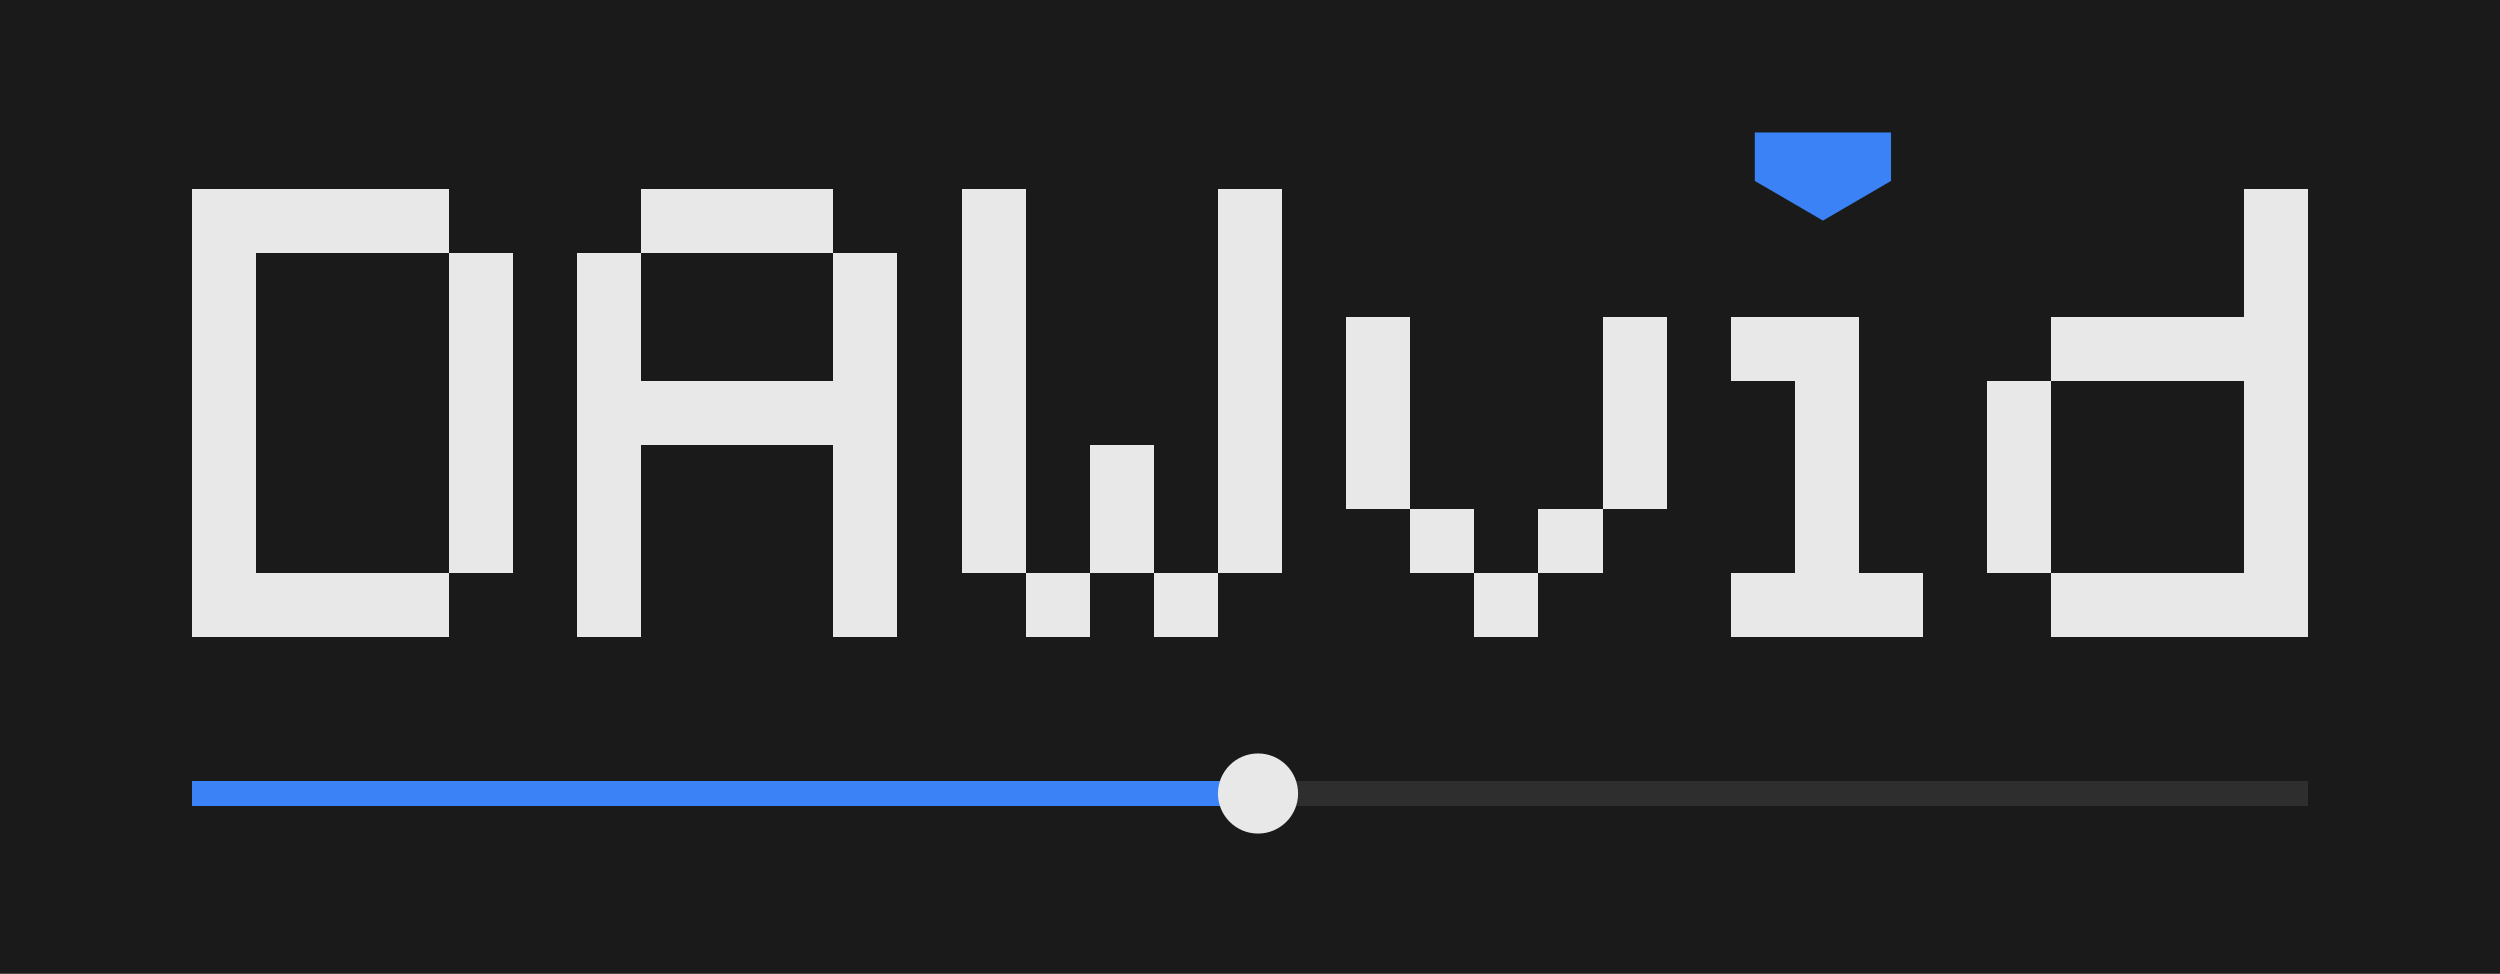
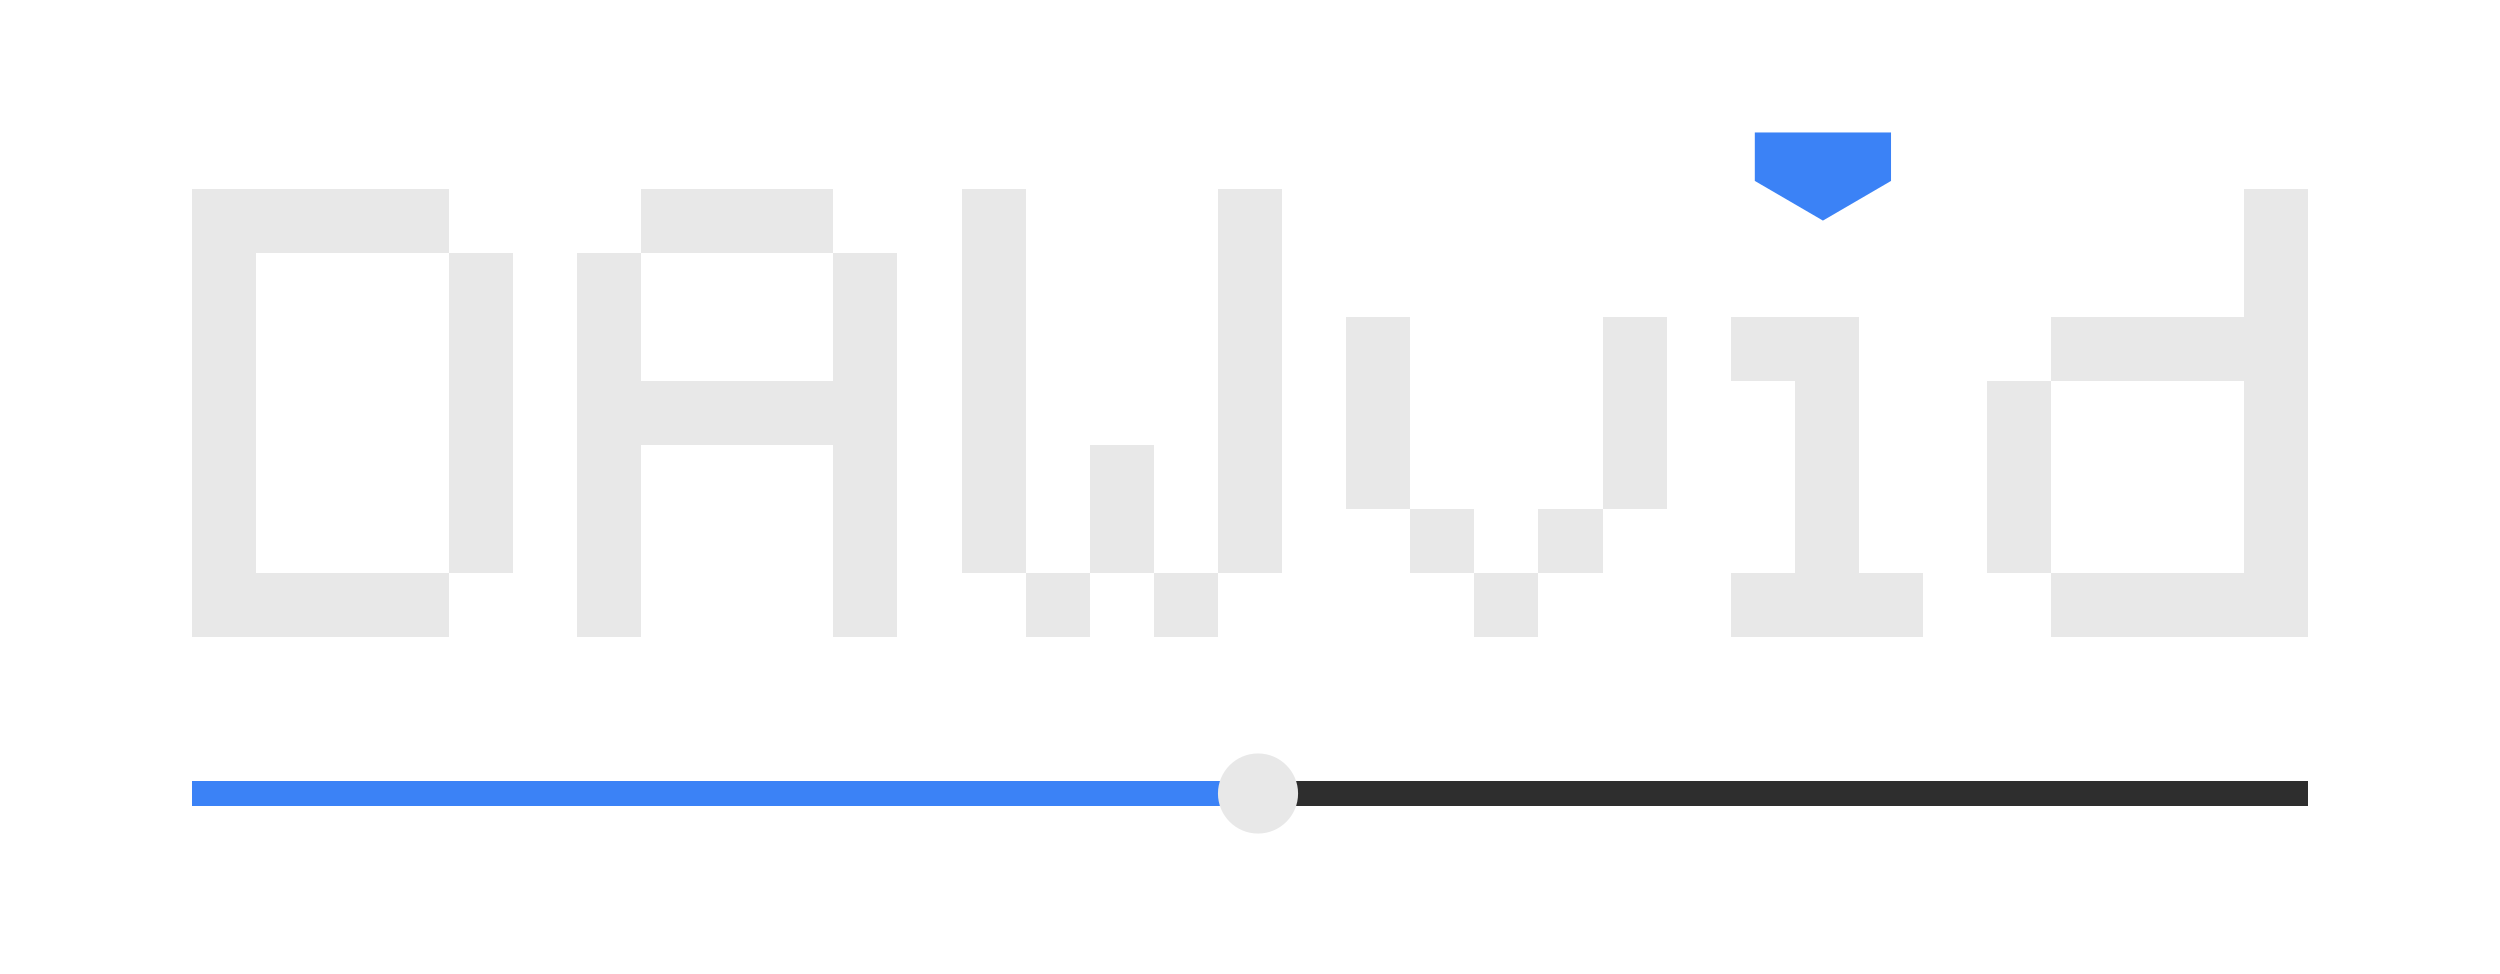
<svg xmlns="http://www.w3.org/2000/svg" id="Laag_1" version="1.1" viewBox="0 0 312 121.53">
  <defs>
    <style>
      .st0 {
        fill: #3b82f6;
      }

      .st1 {
+         display: none;
        fill: #1a1a1a;
      }

      .st2 {
        fill: #2e2e2e;
      }

      .st3 {
        fill: #e8e8e8;
      }
    </style>
  </defs>
  <rect class="st1" width="312" height="121.53" />
  <g id="wordmark">
    <rect class="st3" x="24" y="23.53" width="8" height="8" shape-rendering="crispEdges" />
    <rect class="st3" x="32" y="23.53" width="8" height="8" shape-rendering="crispEdges" />
    <rect class="st3" x="40" y="23.53" width="8" height="8" shape-rendering="crispEdges" />
    <rect class="st3" x="48" y="23.53" width="8" height="8" shape-rendering="crispEdges" />
    <rect class="st3" x="24" y="31.53" width="8" height="8" shape-rendering="crispEdges" />
    <rect class="st3" x="56" y="31.53" width="8" height="8" shape-rendering="crispEdges" />
    <rect class="st3" x="24" y="39.53" width="8" height="8" shape-rendering="crispEdges" />
    <rect class="st3" x="56" y="39.53" width="8" height="8" shape-rendering="crispEdges" />
    <rect class="st3" x="24" y="47.53" width="8" height="8" shape-rendering="crispEdges" />
    <rect class="st3" x="56" y="47.53" width="8" height="8" shape-rendering="crispEdges" />
    <rect class="st3" x="24" y="55.53" width="8" height="8" shape-rendering="crispEdges" />
    <rect class="st3" x="56" y="55.53" width="8" height="8" shape-rendering="crispEdges" />
    <rect class="st3" x="24" y="63.53" width="8" height="8" shape-rendering="crispEdges" />
    <rect class="st3" x="56" y="63.53" width="8" height="8" shape-rendering="crispEdges" />
    <rect class="st3" x="24" y="71.53" width="8" height="8" shape-rendering="crispEdges" />
    <rect class="st3" x="32" y="71.53" width="8" height="8" shape-rendering="crispEdges" />
    <rect class="st3" x="40" y="71.53" width="8" height="8" shape-rendering="crispEdges" />
    <rect class="st3" x="48" y="71.53" width="8" height="8" shape-rendering="crispEdges" />
    <rect class="st3" x="80" y="23.53" width="8" height="8" shape-rendering="crispEdges" />
    <rect class="st3" x="88" y="23.53" width="8" height="8" shape-rendering="crispEdges" />
    <rect class="st3" x="96" y="23.53" width="8" height="8" shape-rendering="crispEdges" />
    <rect class="st3" x="72" y="31.53" width="8" height="8" shape-rendering="crispEdges" />
    <rect class="st3" x="104" y="31.53" width="8" height="8" shape-rendering="crispEdges" />
    <rect class="st3" x="72" y="39.53" width="8" height="8" shape-rendering="crispEdges" />
    <rect class="st3" x="104" y="39.53" width="8" height="8" shape-rendering="crispEdges" />
    <rect class="st3" x="72" y="47.53" width="8" height="8" shape-rendering="crispEdges" />
    <rect class="st3" x="80" y="47.53" width="8" height="8" shape-rendering="crispEdges" />
    <rect class="st3" x="88" y="47.53" width="8" height="8" shape-rendering="crispEdges" />
    <rect class="st3" x="96" y="47.53" width="8" height="8" shape-rendering="crispEdges" />
    <rect class="st3" x="104" y="47.53" width="8" height="8" shape-rendering="crispEdges" />
    <rect class="st3" x="72" y="55.53" width="8" height="8" shape-rendering="crispEdges" />
    <rect class="st3" x="104" y="55.53" width="8" height="8" shape-rendering="crispEdges" />
    <rect class="st3" x="72" y="63.53" width="8" height="8" shape-rendering="crispEdges" />
    <rect class="st3" x="104" y="63.53" width="8" height="8" shape-rendering="crispEdges" />
    <rect class="st3" x="72" y="71.53" width="8" height="8" shape-rendering="crispEdges" />
    <rect class="st3" x="104" y="71.53" width="8" height="8" shape-rendering="crispEdges" />
    <rect class="st3" x="120" y="23.53" width="8" height="8" shape-rendering="crispEdges" />
    <rect class="st3" x="152" y="23.53" width="8" height="8" shape-rendering="crispEdges" />
    <rect class="st3" x="120" y="31.53" width="8" height="8" shape-rendering="crispEdges" />
    <rect class="st3" x="152" y="31.53" width="8" height="8" shape-rendering="crispEdges" />
    <rect class="st3" x="120" y="39.53" width="8" height="8" shape-rendering="crispEdges" />
    <rect class="st3" x="152" y="39.53" width="8" height="8" shape-rendering="crispEdges" />
    <rect class="st3" x="120" y="47.53" width="8" height="8" shape-rendering="crispEdges" />
    <rect class="st3" x="152" y="47.53" width="8" height="8" shape-rendering="crispEdges" />
    <rect class="st3" x="120" y="55.53" width="8" height="8" shape-rendering="crispEdges" />
    <rect class="st3" x="136" y="55.53" width="8" height="8" shape-rendering="crispEdges" />
    <rect class="st3" x="152" y="55.53" width="8" height="8" shape-rendering="crispEdges" />
    <rect class="st3" x="120" y="63.53" width="8" height="8" shape-rendering="crispEdges" />
    <rect class="st3" x="136" y="63.53" width="8" height="8" shape-rendering="crispEdges" />
    <rect class="st3" x="152" y="63.53" width="8" height="8" shape-rendering="crispEdges" />
    <rect class="st3" x="128" y="71.53" width="8" height="8" shape-rendering="crispEdges" />
    <rect class="st3" x="144" y="71.53" width="8" height="8" shape-rendering="crispEdges" />
    <rect class="st3" x="168" y="39.53" width="8" height="8" shape-rendering="crispEdges" />
    <rect class="st3" x="200" y="39.53" width="8" height="8" shape-rendering="crispEdges" />
    <rect class="st3" x="168" y="47.53" width="8" height="8" shape-rendering="crispEdges" />
    <rect class="st3" x="200" y="47.53" width="8" height="8" shape-rendering="crispEdges" />
    <rect class="st3" x="168" y="55.53" width="8" height="8" shape-rendering="crispEdges" />
    <rect class="st3" x="200" y="55.53" width="8" height="8" shape-rendering="crispEdges" />
    <rect class="st3" x="176" y="63.53" width="8" height="8" shape-rendering="crispEdges" />
    <rect class="st3" x="192" y="63.53" width="8" height="8" shape-rendering="crispEdges" />
    <rect class="st3" x="184" y="71.53" width="8" height="8" shape-rendering="crispEdges" />
    <rect class="st3" x="216" y="39.53" width="8" height="8" shape-rendering="crispEdges" />
    <rect class="st3" x="224" y="39.53" width="8" height="8" shape-rendering="crispEdges" />
    <rect class="st3" x="224" y="47.53" width="8" height="8" shape-rendering="crispEdges" />
    <rect class="st3" x="224" y="55.53" width="8" height="8" shape-rendering="crispEdges" />
    <rect class="st3" x="224" y="63.53" width="8" height="8" shape-rendering="crispEdges" />
    <rect class="st3" x="216" y="71.53" width="8" height="8" shape-rendering="crispEdges" />
    <rect class="st3" x="224" y="71.53" width="8" height="8" shape-rendering="crispEdges" />
    <rect class="st3" x="232" y="71.53" width="8" height="8" shape-rendering="crispEdges" />
    <rect class="st3" x="280" y="23.53" width="8" height="8" shape-rendering="crispEdges" />
    <rect class="st3" x="280" y="31.53" width="8" height="8" shape-rendering="crispEdges" />
    <rect class="st3" x="256" y="39.53" width="8" height="8" shape-rendering="crispEdges" />
    <rect class="st3" x="264" y="39.53" width="8" height="8" shape-rendering="crispEdges" />
    <rect class="st3" x="272" y="39.53" width="8" height="8" shape-rendering="crispEdges" />
    <rect class="st3" x="280" y="39.53" width="8" height="8" shape-rendering="crispEdges" />
    <rect class="st3" x="248" y="47.53" width="8" height="8" shape-rendering="crispEdges" />
    <rect class="st3" x="280" y="47.53" width="8" height="8" shape-rendering="crispEdges" />
    <rect class="st3" x="248" y="55.53" width="8" height="8" shape-rendering="crispEdges" />
    <rect class="st3" x="280" y="55.53" width="8" height="8" shape-rendering="crispEdges" />
    <rect class="st3" x="248" y="63.53" width="8" height="8" shape-rendering="crispEdges" />
    <rect class="st3" x="280" y="63.53" width="8" height="8" shape-rendering="crispEdges" />
    <rect class="st3" x="256" y="71.53" width="8" height="8" shape-rendering="crispEdges" />
    <rect class="st3" x="264" y="71.53" width="8" height="8" shape-rendering="crispEdges" />
    <rect class="st3" x="272" y="71.53" width="8" height="8" shape-rendering="crispEdges" />
    <rect class="st3" x="280" y="71.53" width="8" height="8" shape-rendering="crispEdges" />
  </g>
  <polygon id="playhead" class="st0" points="219 16.53 236 16.53 236 22.58 227.5 27.53 219 22.58 219 16.53" />
  <g id="scrubber">
    <rect class="st2" x="24" y="97.53" width="264" height="3" shape-rendering="crispEdges" />
    <rect class="st0" x="24" y="97.53" width="132" height="3" shape-rendering="crispEdges" />
    <circle class="st3" cx="157" cy="99.03" r="5" />
  </g>
</svg>
